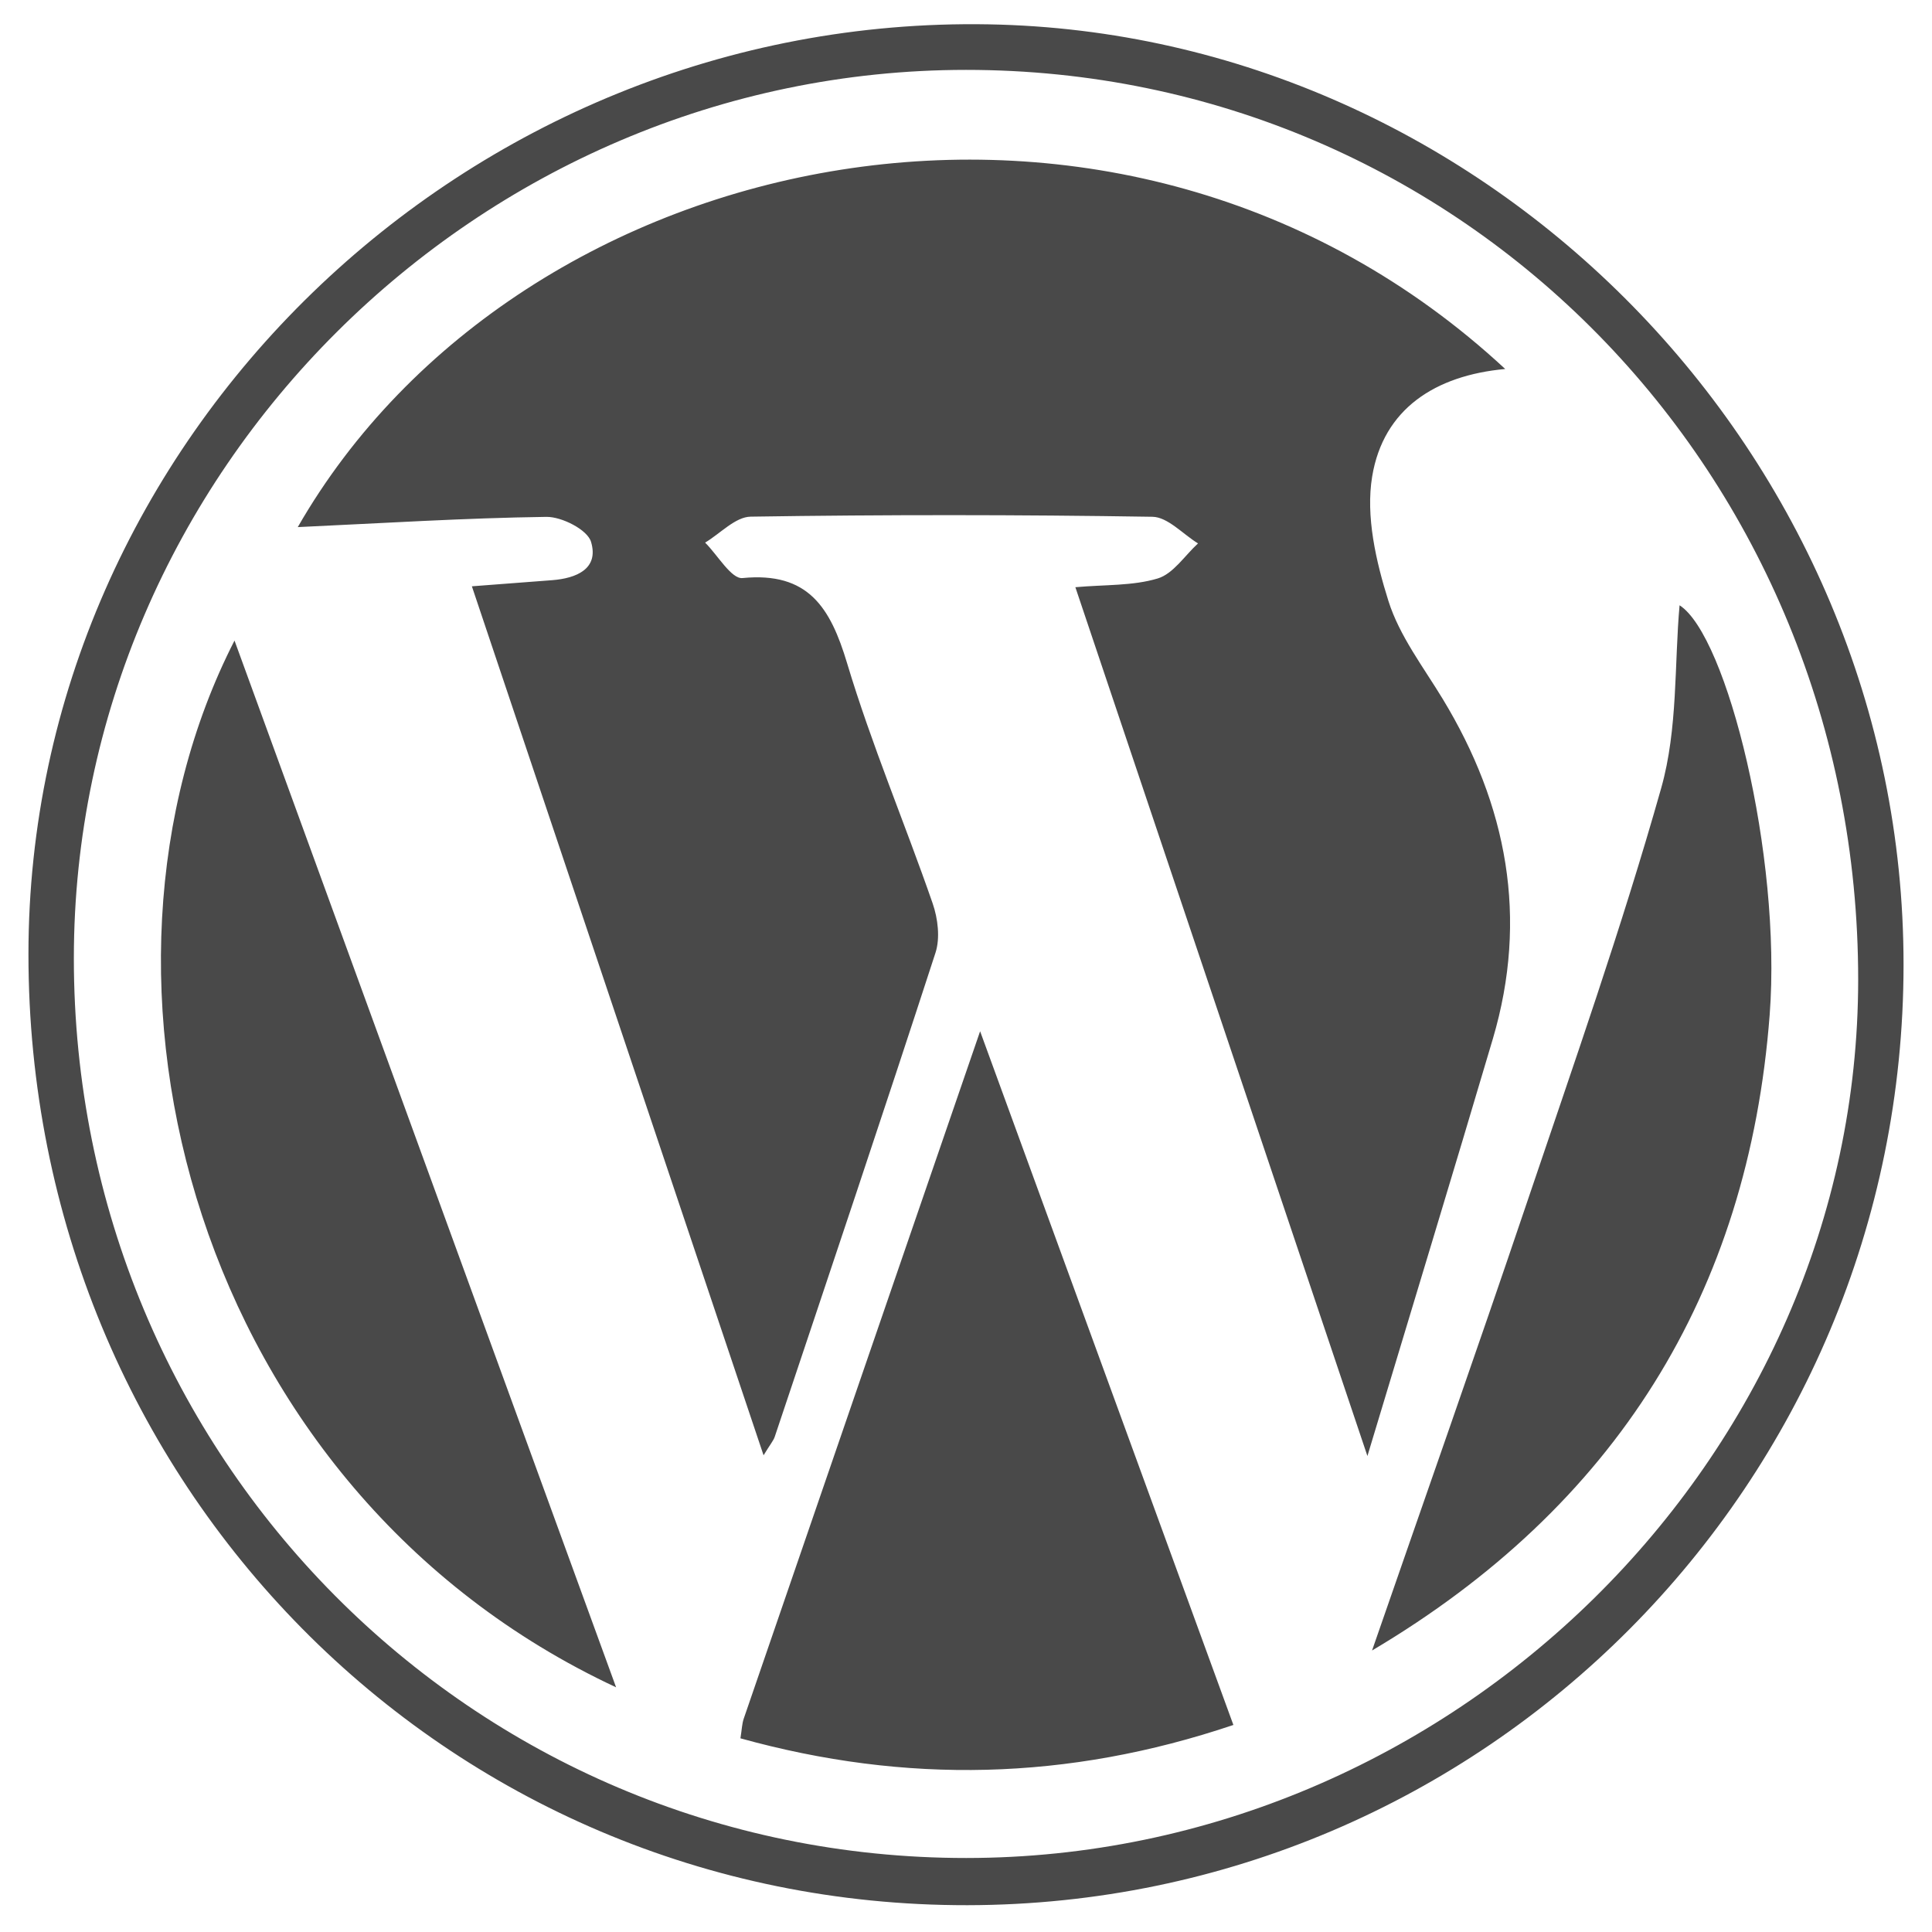
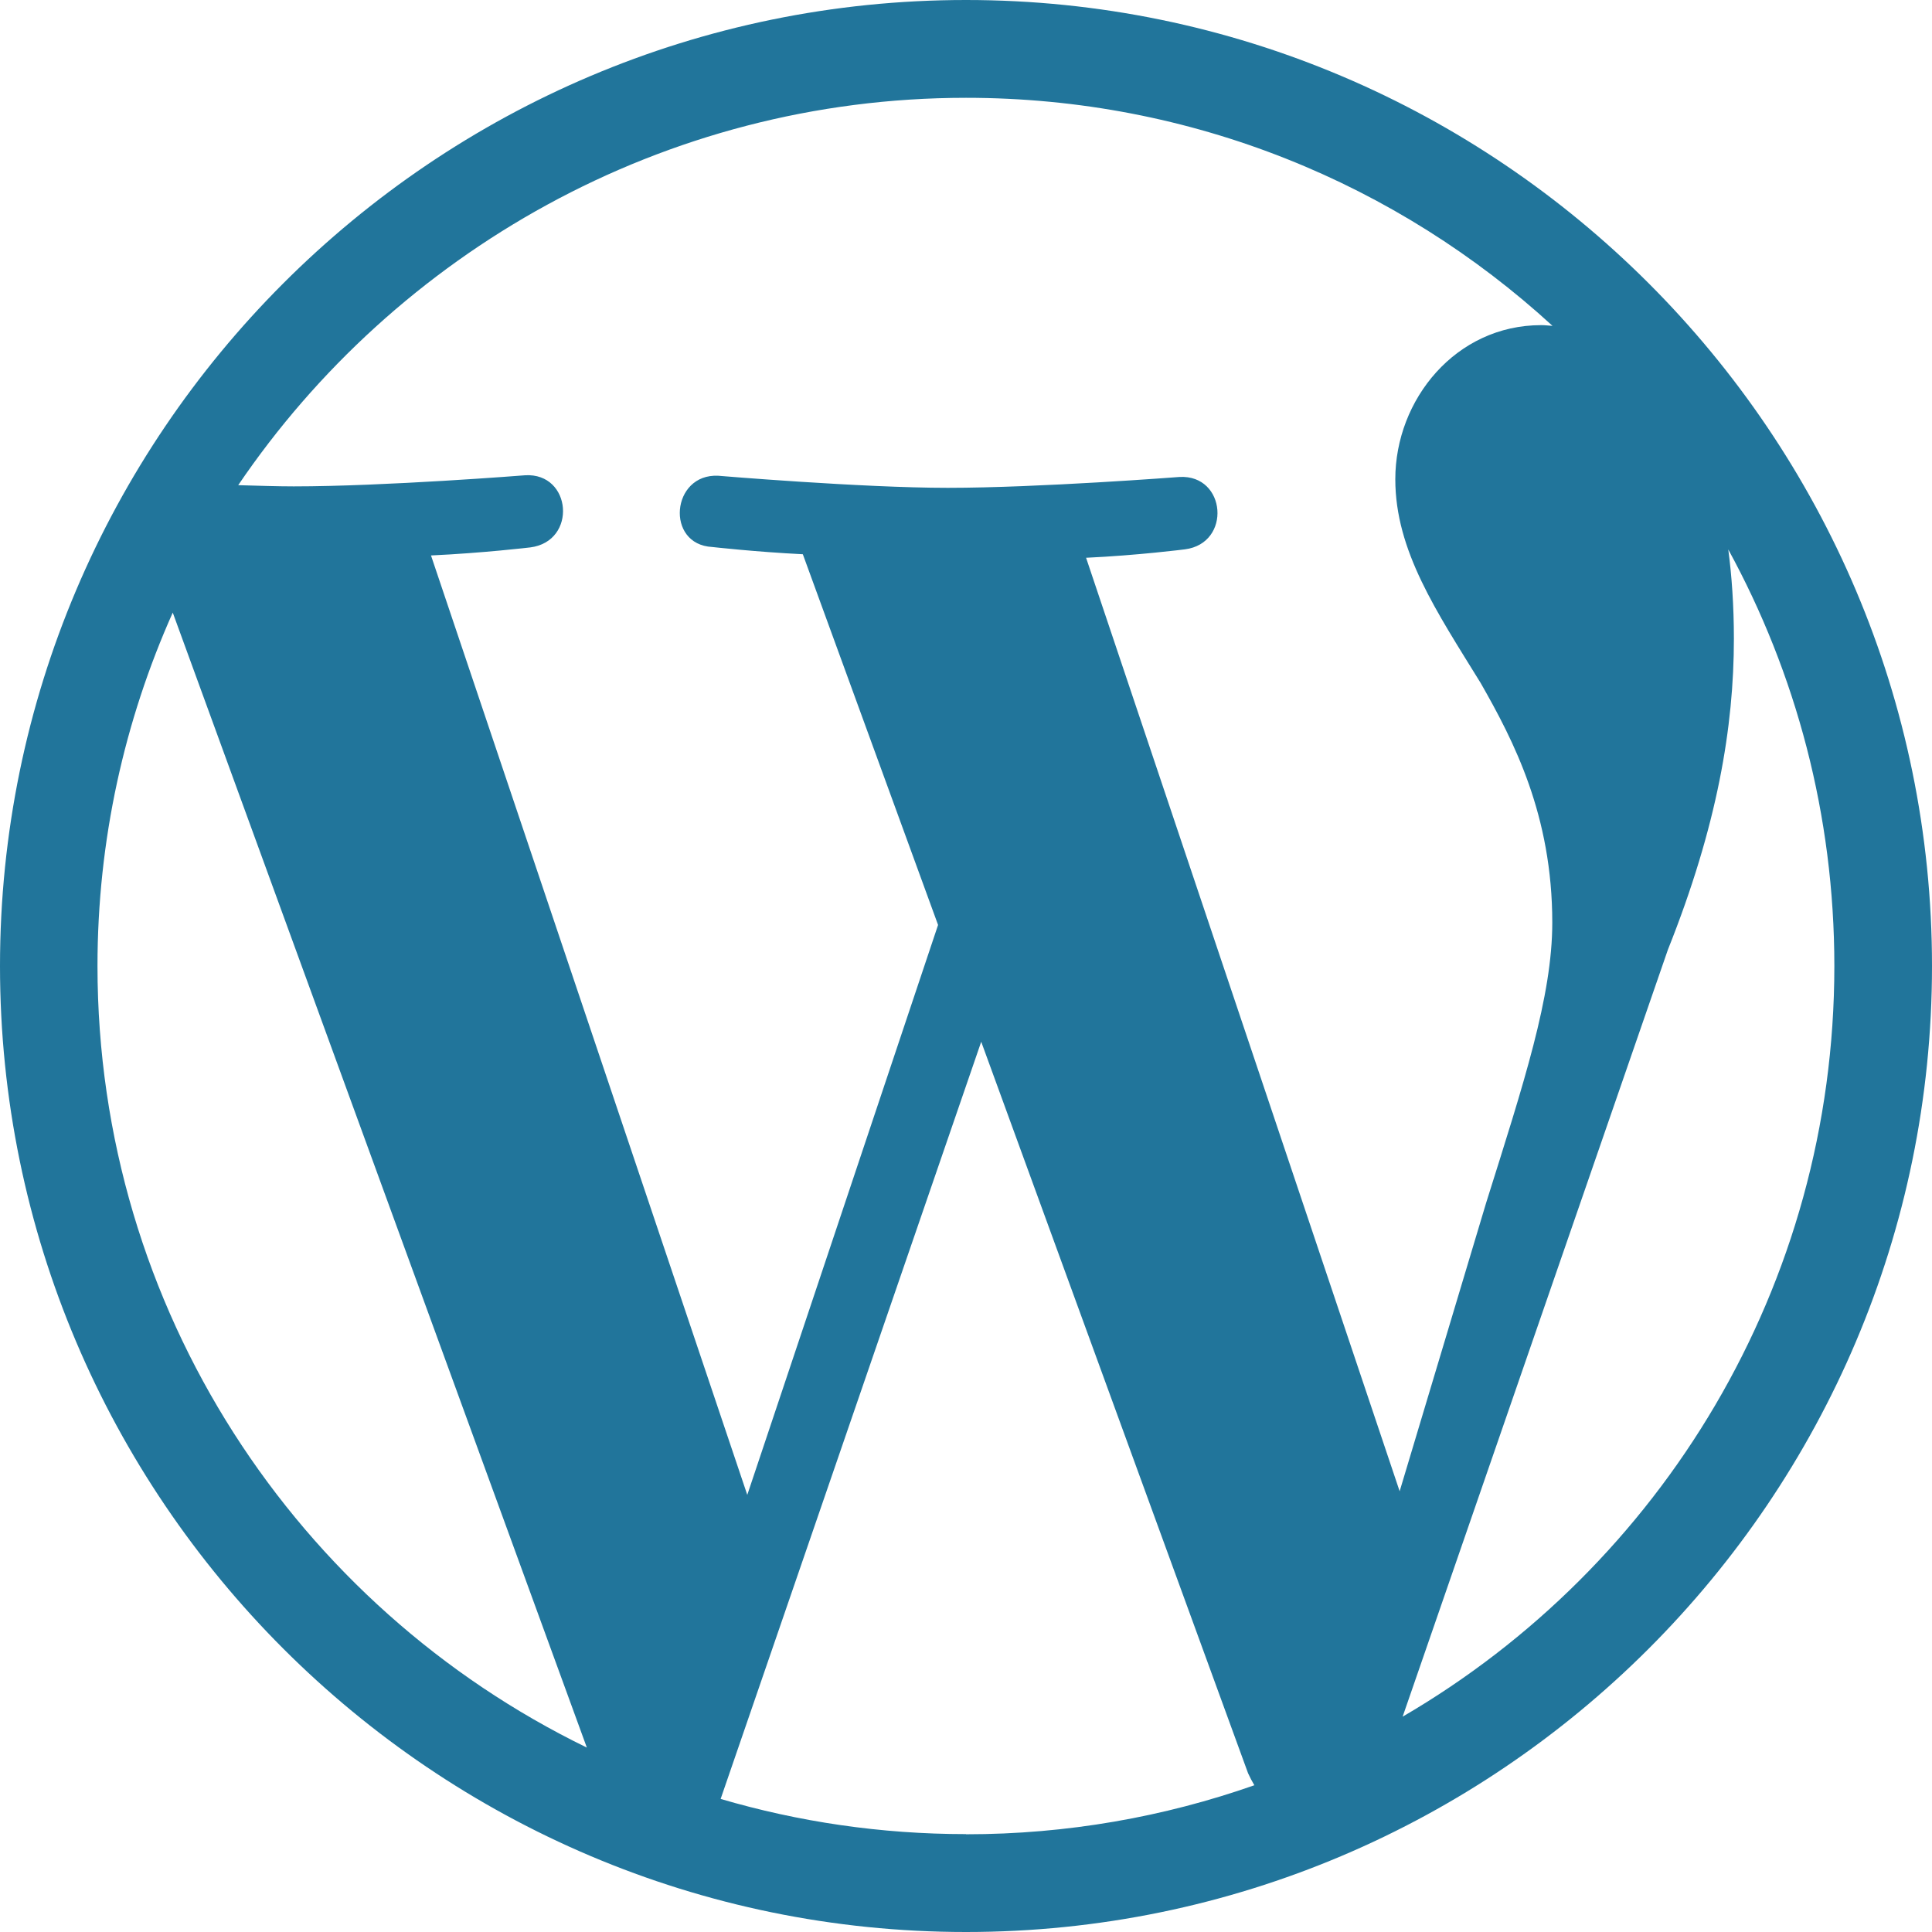
- <svg xmlns="http://www.w3.org/2000/svg" viewBox="0 0 128 128">
-   <path fill-rule="evenodd" clip-rule="evenodd" fill="#494949" d="M64.094 126.224c34.275-.052 62.021-27.933 62.021-62.325 0-33.833-27.618-61.697-60.613-62.286C30.85.995 1.894 29.113 1.885 63.21c-.01 35.079 27.612 63.064 62.209 63.014zM63.993 4.63c32.907-.011 59.126 26.725 59.116 60.28-.011 31.679-26.925 58.18-59.092 58.187-32.771.007-59.125-26.563-59.124-59.608.002-32.193 26.766-58.848 59.1-58.859zM39.157 35.896c.538 1.793-.968 2.417-2.569 2.542-1.685.13-3.369.257-5.325.406 6.456 19.234 12.815 38.183 19.325 57.573.464-.759.655-.973.739-1.223 3.574-10.682 7.168-21.357 10.651-32.069.318-.977.16-2.271-.188-3.275-1.843-5.32-4.051-10.524-5.667-15.908-1.105-3.686-2.571-6.071-6.928-5.644-.742.073-1.648-1.524-2.479-2.349 1.005-.6 2.003-1.704 3.017-1.719a849.593 849.593 0 0126.618.008c1.018.017 2.016 1.15 3.021 1.765-.88.804-1.639 2.01-2.668 2.321-1.651.498-3.482.404-5.458.58l19.349 57.56c2.931-9.736 5.658-18.676 8.31-27.639 2.366-8.001.956-15.473-3.322-22.52-1.286-2.119-2.866-4.175-3.595-6.486-.828-2.629-1.516-5.622-1.077-8.259.745-4.469 4.174-6.688 8.814-7.113C74.333.881 34.431 9.317 19.728 34.922c5.66-.261 11.064-.604 16.472-.678 1.022-.013 2.717.851 2.957 1.652zm10.117 77.971c-.118.345-.125.729-.218 1.302 10.943 3.034 21.675 2.815 32.659-.886l-16.78-45.96c-5.37 15.611-10.52 30.575-15.661 45.544zm-8.456-2.078l-25.281-69.35c-11.405 22.278-2.729 56.268 25.281 69.35zm76.428-44.562c.802-10.534-2.832-25.119-5.97-27.125-.35 3.875-.106 8.186-1.218 12.114-2.617 9.255-5.817 18.349-8.899 27.468-3.35 9.912-6.832 19.779-10.257 29.666 16.092-9.539 24.935-23.618 26.344-42.123z" />
+ <svg xmlns="http://www.w3.org/2000/svg" fill="#21759B" role="img" viewBox="0 0 24 24">
+   <path d="M21.469 6.825c.84 1.537 1.318 3.3 1.318 5.175 0 3.979-2.156 7.456-5.363 9.325l3.295-9.527c.615-1.54.82-2.771.82-3.864 0-.405-.026-.78-.07-1.11m-7.981.105c.647-.03 1.232-.105 1.232-.105.582-.075.514-.93-.067-.899 0 0-1.755.135-2.88.135-1.064 0-2.85-.15-2.85-.15-.585-.03-.661.855-.075.885 0 0 .54.061 1.125.09l1.68 4.605-2.37 7.08L5.354 6.9c.649-.03 1.234-.1 1.234-.1.585-.075.516-.93-.065-.896 0 0-1.746.138-2.874.138-.2 0-.438-.008-.69-.015C4.911 3.15 8.235 1.215 12 1.215c2.809 0 5.365 1.072 7.286 2.833-.046-.003-.091-.009-.141-.009-1.06 0-1.812.923-1.812 1.914 0 .89.513 1.643 1.06 2.531.411.72.89 1.643.89 2.977 0 .915-.354 1.994-.821 3.479l-1.075 3.585-3.9-11.61.001.014zM12 22.784c-1.059 0-2.081-.153-3.048-.437l3.237-9.406 3.315 9.087c.024.053.05.101.078.149-1.12.393-2.325.609-3.582.609M1.211 12c0-1.564.336-3.05.935-4.39L7.29 21.709C3.694 19.96 1.212 16.271 1.211 12M12 0C5.385 0 0 5.385 0 12s5.385 12 12 12 12-5.385 12-12S18.615 0 12 0" />
</svg>
